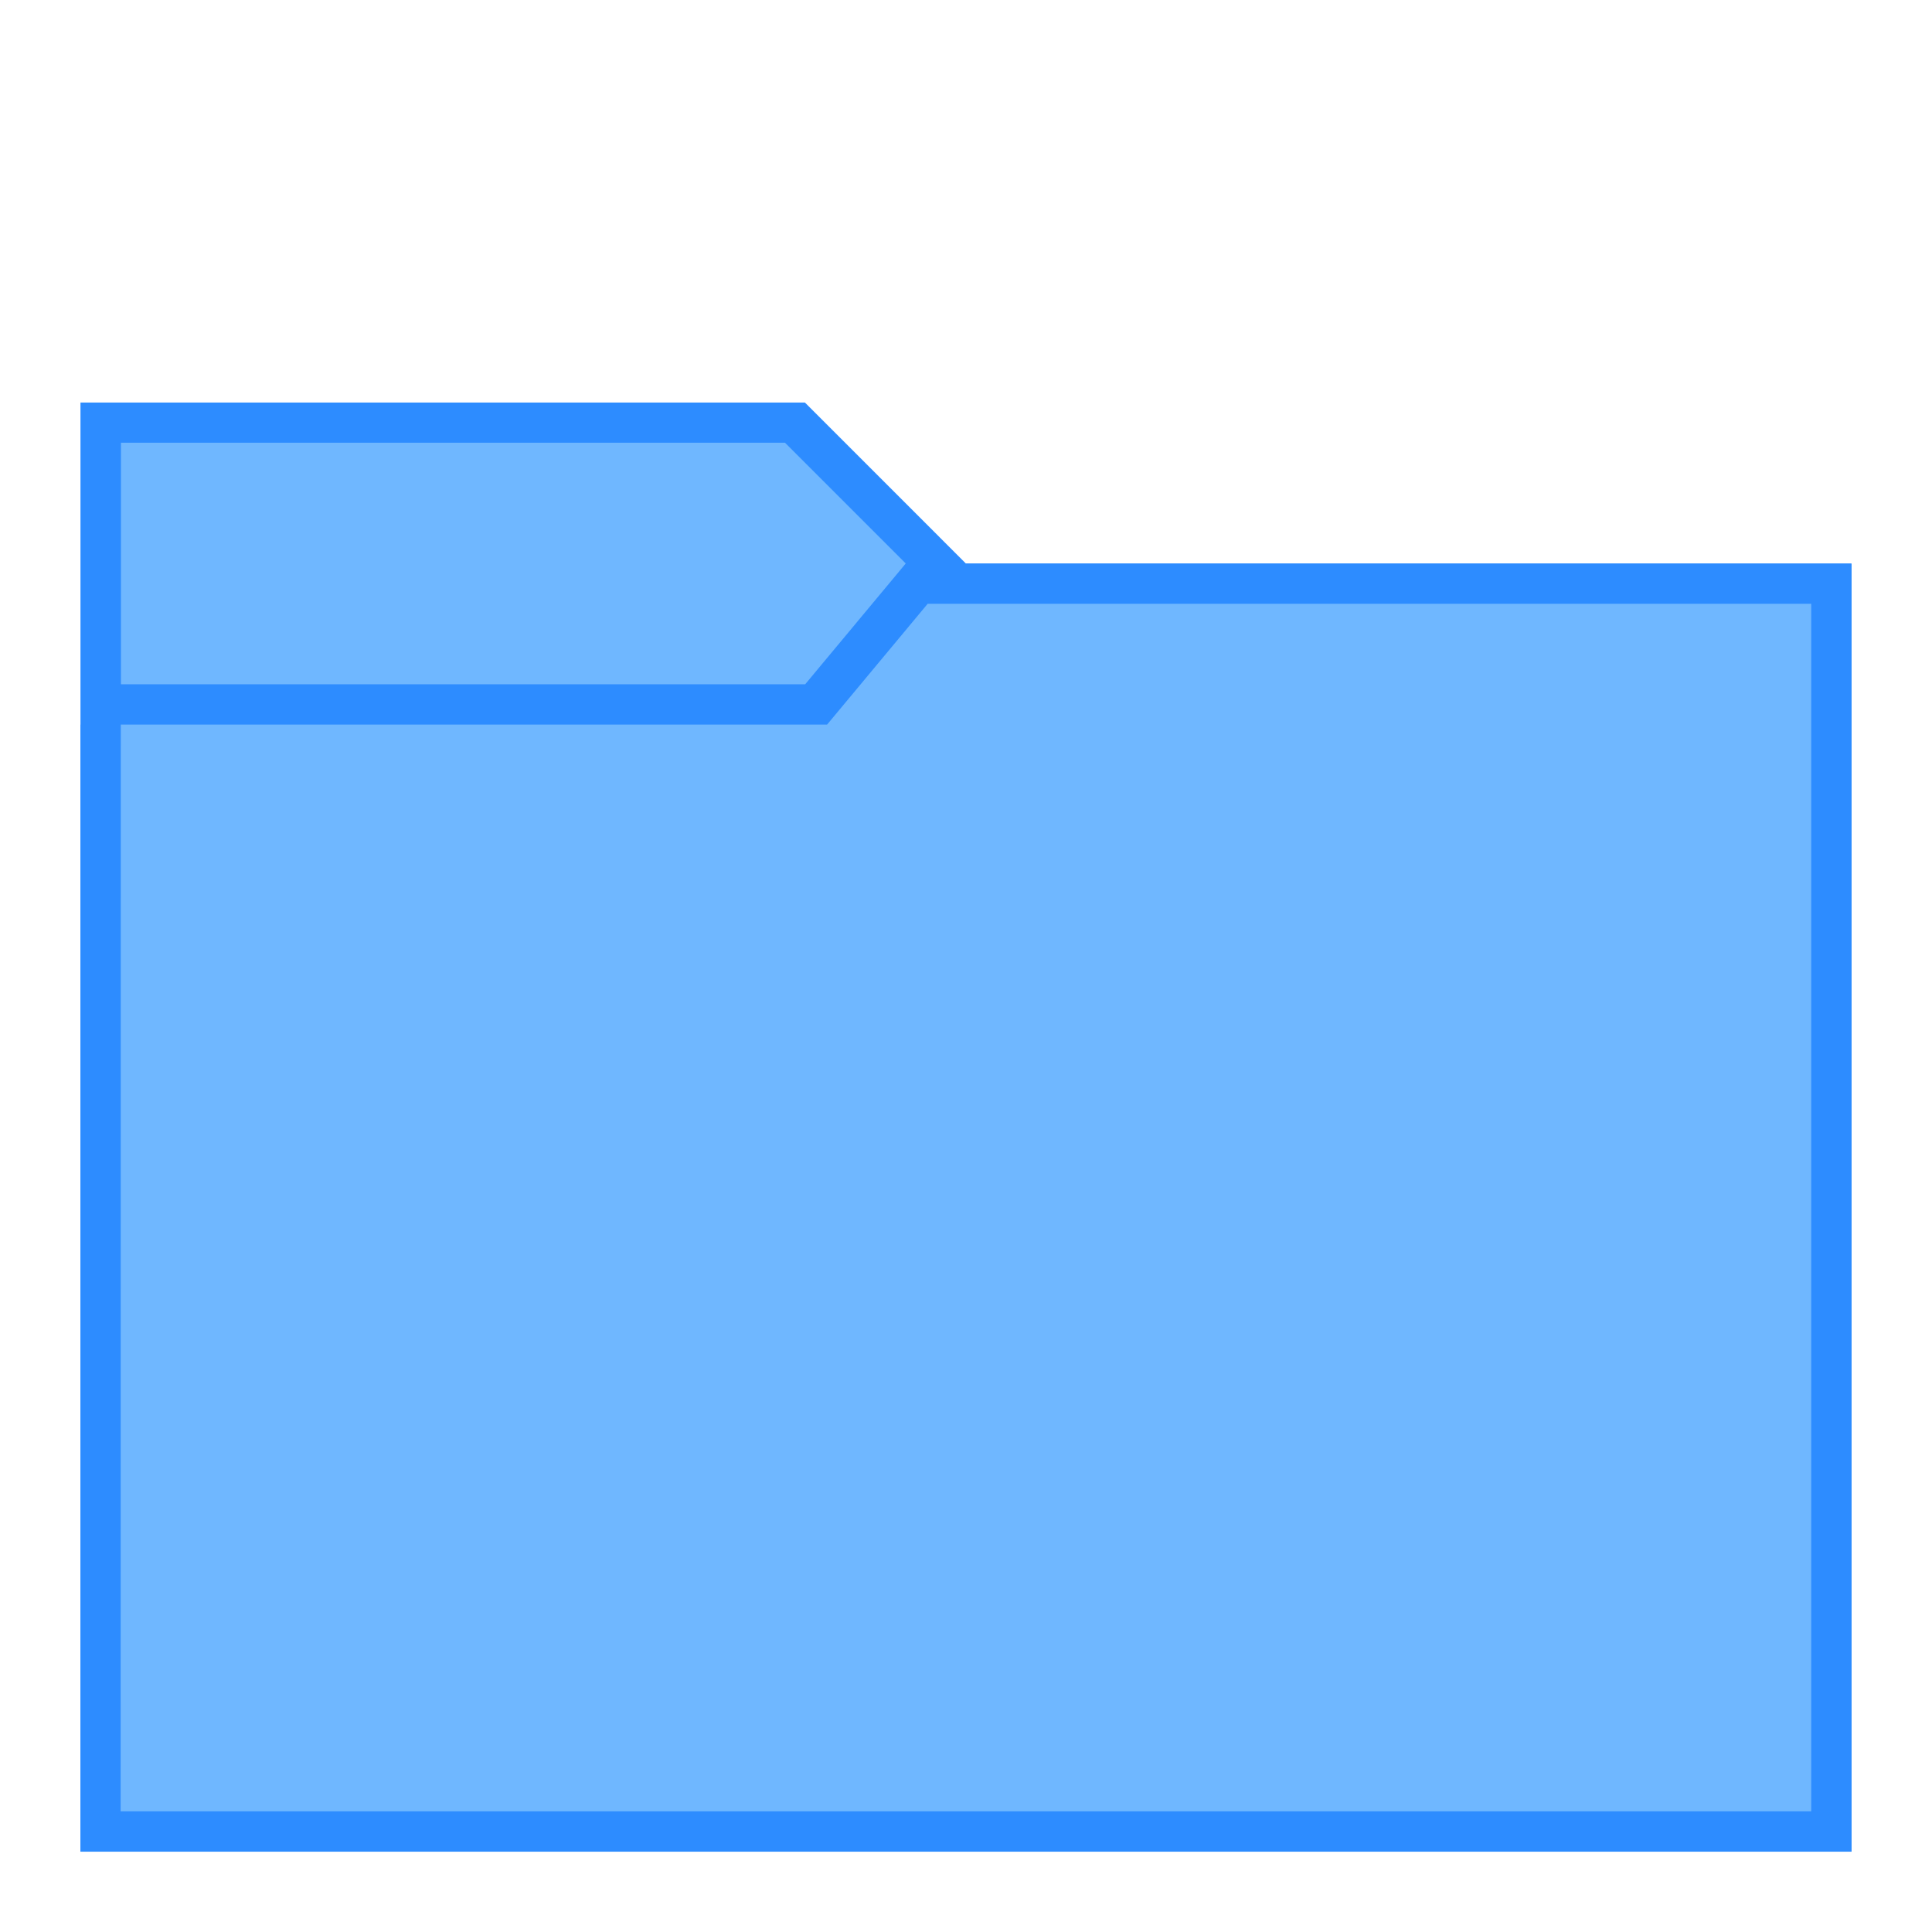
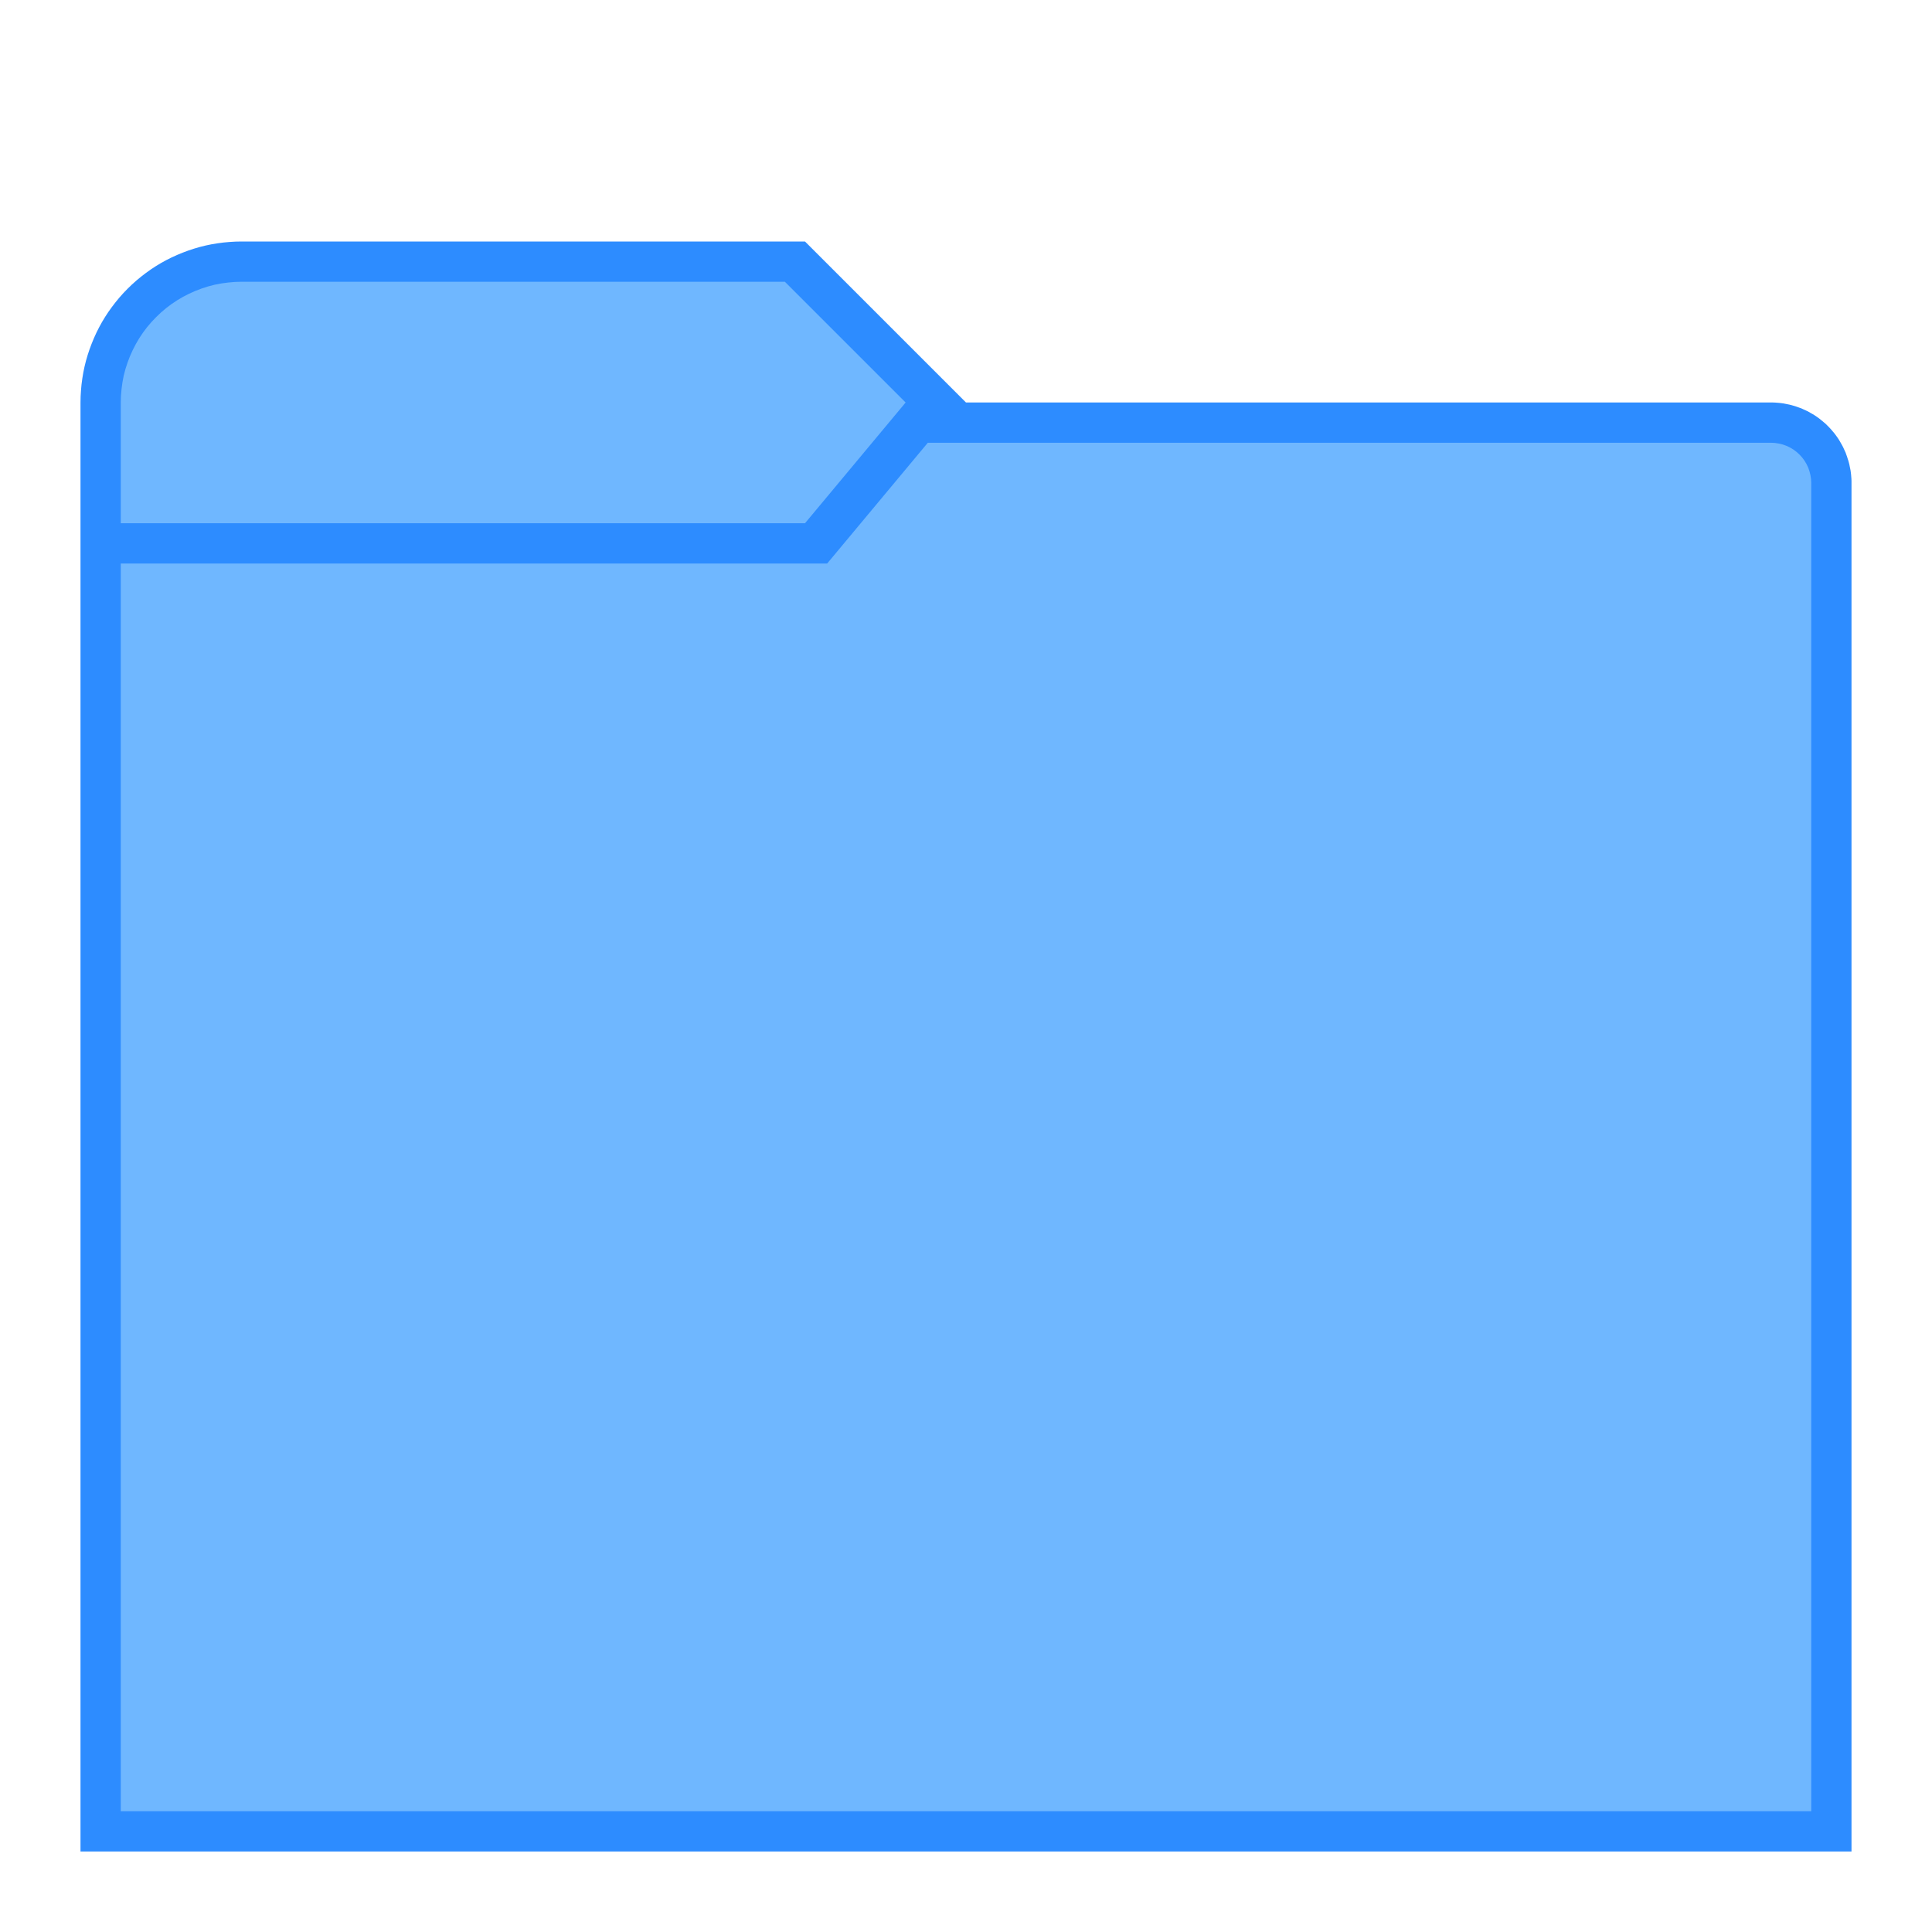
<svg xmlns="http://www.w3.org/2000/svg" width="48" height="48" viewBox="0 0 12.7 12.7" version="1.1" id="svg2634">
  <defs id="defs2628" />
  <g id="layer1" transform="translate(-82.55,-157.3)">
-     <g id="g843">
-       <path id="path881" d="m 83.079,159.946 4.762,1e-5 1.058,1.058 h 5.821 v 8.467 H 83.079 Z" style="fill:#2d8cff;stroke:none;stroke-width:0.265px;stroke-linecap:butt;stroke-linejoin:miter;stroke-opacity:1" />
-       <path id="path906" d="m 83.344,160.21 h 4.366 l 0.794,0.794 -0.661,0.794 h -4.498 v -1.587" style="fill:#6fb7ff;stroke:none;stroke-width:0.265px;stroke-linecap:butt;stroke-linejoin:miter;stroke-opacity:1" />
-       <path id="path908" d="m 83.079,162.063 h 4.763 l 1.058,-1.058 h 5.821 v 8.467 H 83.079 Z" style="fill:#2d8cff;fill-opacity:1;stroke:none;stroke-width:0.265px;stroke-linecap:butt;stroke-linejoin:miter;stroke-opacity:1" />
-       <path id="path910" d="m 83.344,162.063 h 4.643 l 0.661,-0.794 h 5.808 v 7.938 h -11.113 z" style="fill:#6fb7ff;fill-opacity:1;stroke:none;stroke-width:0.265px;stroke-linecap:butt;stroke-linejoin:miter;stroke-opacity:1" />
+     <g id="g2609">
+       <path id="path1163" style="fill:#2d8cff;stroke:none;stroke-width:1px;stroke-linecap:butt;stroke-linejoin:miter;stroke-opacity:1" d="M 6 6 C 5.9 6 5.801 6.004 5.701 6.012 C 5.602 6.019 5.503 6.03 5.404 6.045 C 5.305 6.059 5.207 6.078 5.109 6.1 C 5.012 6.122 4.916 6.148 4.82 6.178 C 4.725 6.207 4.632 6.241 4.539 6.277 C 4.446 6.314 4.354 6.353 4.264 6.396 C 4.174 6.439 4.086 6.486 4 6.535 C 3.913 6.585 3.829 6.639 3.746 6.695 C 3.664 6.752 3.584 6.811 3.506 6.873 C 3.428 6.935 3.352 7 3.279 7.068 C 3.206 7.136 3.136 7.206 3.068 7.279 C 3 7.352 2.935 7.428 2.873 7.506 C 2.811 7.584 2.752 7.664 2.695 7.746 C 2.639 7.829 2.585 7.913 2.535 8 C 2.486 8.086 2.439 8.174 2.396 8.264 C 2.353 8.354 2.314 8.446 2.277 8.539 C 2.241 8.632 2.207 8.725 2.178 8.82 C 2.148 8.916 2.122 9.012 2.1 9.109 C 2.078 9.207 2.059 9.305 2.045 9.404 C 2.03 9.503 2.019 9.602 2.012 9.701 C 2.004 9.801 2 9.9 2 10 L 2 46 L 46 46 L 46 12 L 46 11.949 A 2 2 0 0 0 45.998 11.896 A 2 2 0 0 0 45.994 11.846 A 2 2 0 0 0 45.99 11.795 A 2 2 0 0 0 45.984 11.744 A 2 2 0 0 0 45.977 11.691 A 2 2 0 0 0 45.967 11.641 A 2 2 0 0 0 45.957 11.592 A 2 2 0 0 0 45.947 11.541 A 2 2 0 0 0 45.934 11.49 A 2 2 0 0 0 45.92 11.441 A 2 2 0 0 0 45.904 11.393 A 2 2 0 0 0 45.889 11.344 A 2 2 0 0 0 45.871 11.295 A 2 2 0 0 0 45.854 11.246 A 2 2 0 0 0 45.832 11.199 A 2 2 0 0 0 45.811 11.152 A 2 2 0 0 0 45.789 11.105 A 2 2 0 0 0 45.766 11.061 A 2 2 0 0 0 45.74 11.016 A 2 2 0 0 0 45.715 10.971 A 2 2 0 0 0 45.688 10.926 A 2 2 0 0 0 45.66 10.883 A 2 2 0 0 0 45.631 10.842 A 2 2 0 0 0 45.6 10.799 A 2 2 0 0 0 45.568 10.758 A 2 2 0 0 0 45.535 10.719 A 2 2 0 0 0 45.502 10.68 A 2 2 0 0 0 45.467 10.641 A 2 2 0 0 0 45.432 10.604 A 2 2 0 0 0 45.396 10.568 A 2 2 0 0 0 45.359 10.531 A 2 2 0 0 0 45.32 10.498 A 2 2 0 0 0 45.281 10.465 A 2 2 0 0 0 45.24 10.432 A 2 2 0 0 0 45.201 10.4 A 2 2 0 0 0 45.158 10.369 A 2 2 0 0 0 45.117 10.34 A 2 2 0 0 0 45.074 10.312 A 2 2 0 0 0 45.029 10.285 A 2 2 0 0 0 44.984 10.26 A 2 2 0 0 0 44.939 10.234 A 2 2 0 0 0 44.895 10.211 A 2 2 0 0 0 44.848 10.189 A 2 2 0 0 0 44.801 10.168 A 2 2 0 0 0 44.754 10.146 A 2 2 0 0 0 44.705 10.129 A 2 2 0 0 0 44.656 10.111 A 2 2 0 0 0 44.607 10.094 A 2 2 0 0 0 44.559 10.08 A 2 2 0 0 0 44.51 10.066 A 2 2 0 0 0 44.459 10.053 A 2 2 0 0 0 44.408 10.043 A 2 2 0 0 0 44.359 10.033 A 2 2 0 0 0 44.309 10.023 A 2 2 0 0 0 44.256 10.016 A 2 2 0 0 0 44.205 10.01 A 2 2 0 0 0 44.154 10.006 A 2 2 0 0 0 44.104 10.002 A 2 2 0 0 0 44.051 10 L 44 10 L 42 10 L 24 10 L 20 6 L 6 6 z " transform="matrix(0.2645833,0,0,0.2645833,82.55,157.3)" />
+       <path id="path906" style="fill:#6fb7ff;stroke:none;stroke-width:1px;stroke-linecap:butt;stroke-linejoin:miter;stroke-opacity:1" d="M 6 7 A 3 3 0 0 0 5.664 7.02 A 3 3 0 0 0 5.332 7.074 A 3 3 0 0 0 5.01 7.168 A 3 3 0 0 0 4.699 7.297 A 3 3 0 0 0 4.404 7.459 A 3 3 0 0 0 4.129 7.654 A 3 3 0 0 0 3.879 7.879 A 3 3 0 0 0 3.654 8.129 A 3 3 0 0 0 3.459 8.404 A 3 3 0 0 0 3.297 8.699 A 3 3 0 0 0 3.168 9.01 A 3 3 0 0 0 3.074 9.332 A 3 3 0 0 0 3.02 9.664 A 3 3 0 0 0 3 10 A 3 3 0 0 0 3.02 10.336 A 3 3 0 0 0 3.074 10.668 A 3 3 0 0 0 3.168 10.99 A 3 3 0 0 0 3.297 11.301 A 3 3 0 0 0 3.459 11.596 A 3 3 0 0 0 3.654 11.871 A 3 3 0 0 0 3.879 12.121 A 3 3 0 0 0 4.129 12.346 A 3 3 0 0 0 4.404 12.541 A 3 3 0 0 0 4.699 12.703 A 3 3 0 0 0 5.01 12.832 A 3 3 0 0 0 5.332 12.924 A 3 3 0 0 0 5.664 12.98 A 3 3 0 0 0 6 13 L 20 13 L 22.5 10 L 19.5 7 L 6 7 z M 6 13 A 3 3 0 0 1 5.664 12.98 A 3 3 0 0 1 5.332 12.924 A 3 3 0 0 1 5.01 12.832 A 3 3 0 0 1 4.699 12.703 A 3 3 0 0 1 4.404 12.541 A 3 3 0 0 1 4.129 12.346 A 3 3 0 0 1 3.879 12.121 A 3 3 0 0 1 3.654 11.871 A 3 3 0 0 1 3.459 11.596 A 3 3 0 0 1 3.297 11.301 A 3 3 0 0 1 3.168 10.99 A 3 3 0 0 1 3.074 10.668 A 3 3 0 0 1 3.02 10.336 A 3 3 0 0 1 3 10 L 3 13 L 6 13 z " transform="matrix(0.2645833,0,0,0.2645833,82.55,157.3)" />
+       <path id="path910" style="fill:#6fb7ff;fill-opacity:1;stroke:none;stroke-width:1px;stroke-linecap:butt;stroke-linejoin:miter;stroke-opacity:1" d="M 23.051 11 L 20.551 14 L 3 14 L 3 45 L 45 45 L 45 12 A 1 1 0 0 0 44.98 11.805 A 1 1 0 0 0 44.924 11.617 A 1 1 0 0 0 44.832 11.445 A 1 1 0 0 0 44.707 11.293 A 1 1 0 0 0 44.555 11.168 A 1 1 0 0 0 44.383 11.076 A 1 1 0 0 0 44.195 11.02 A 1 1 0 0 0 44 11 L 23.051 11 z " transform="matrix(0.2645833,0,0,0.2645833,82.55,157.3)" />
    </g>
  </g>
</svg>
